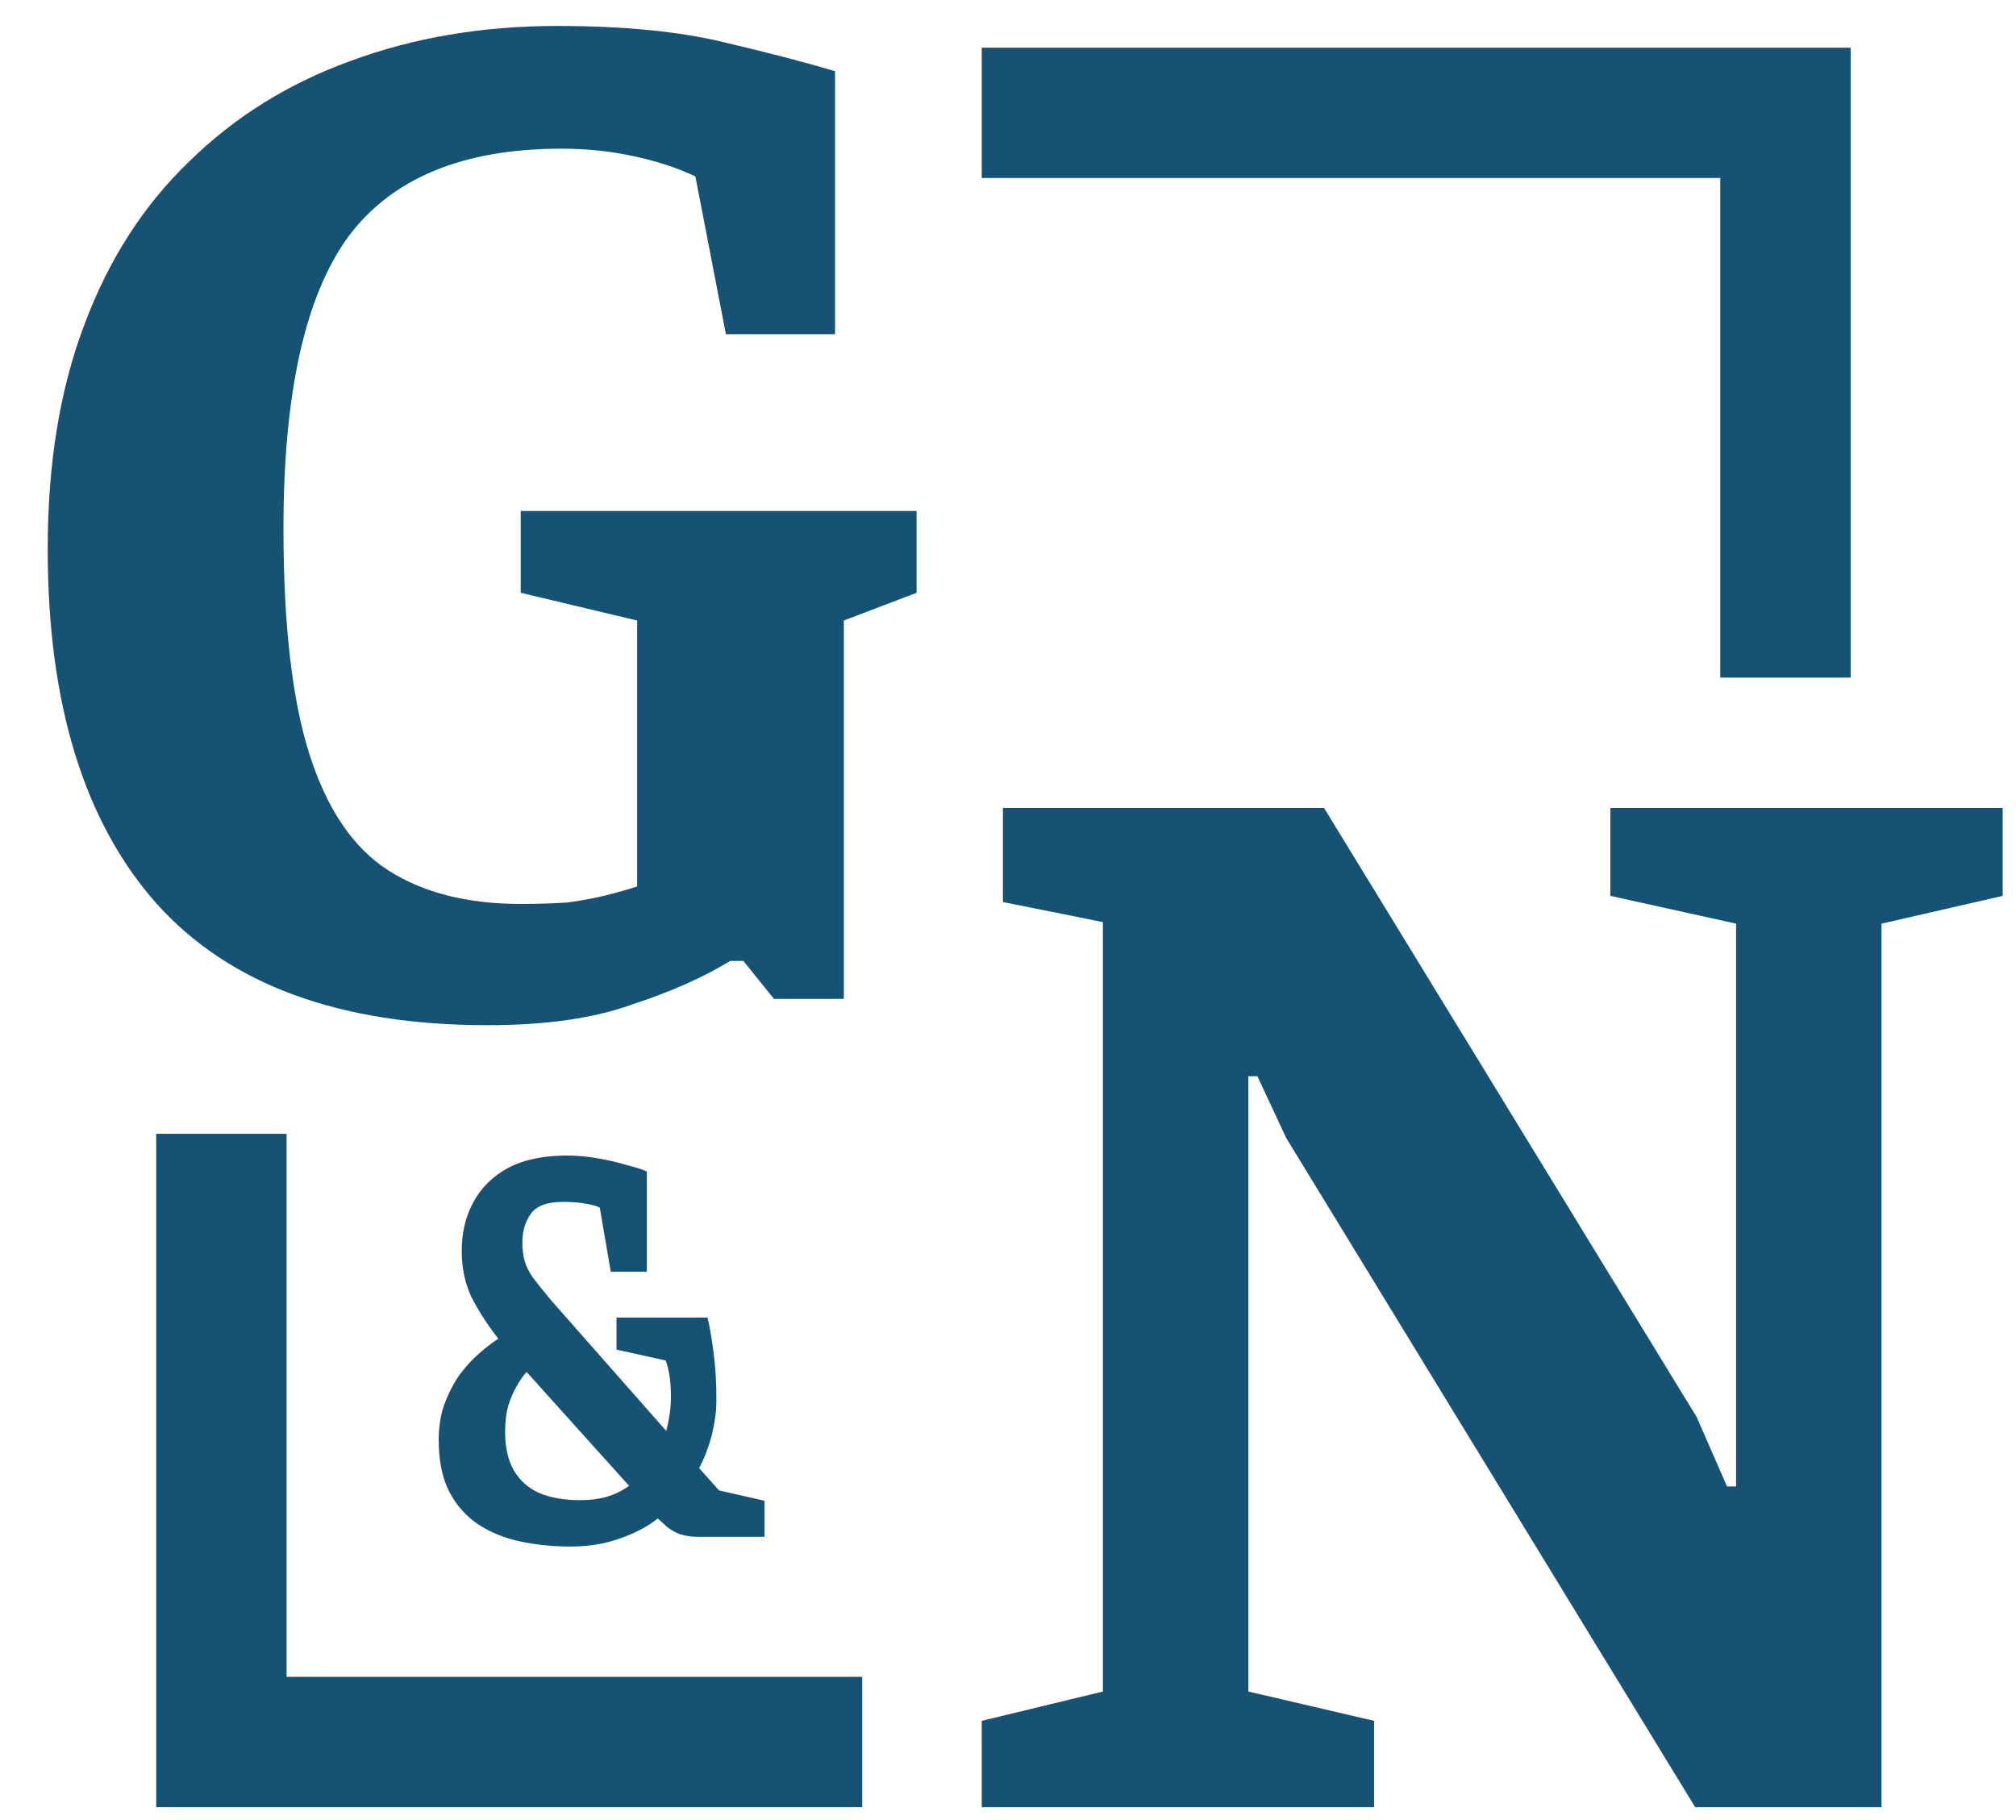
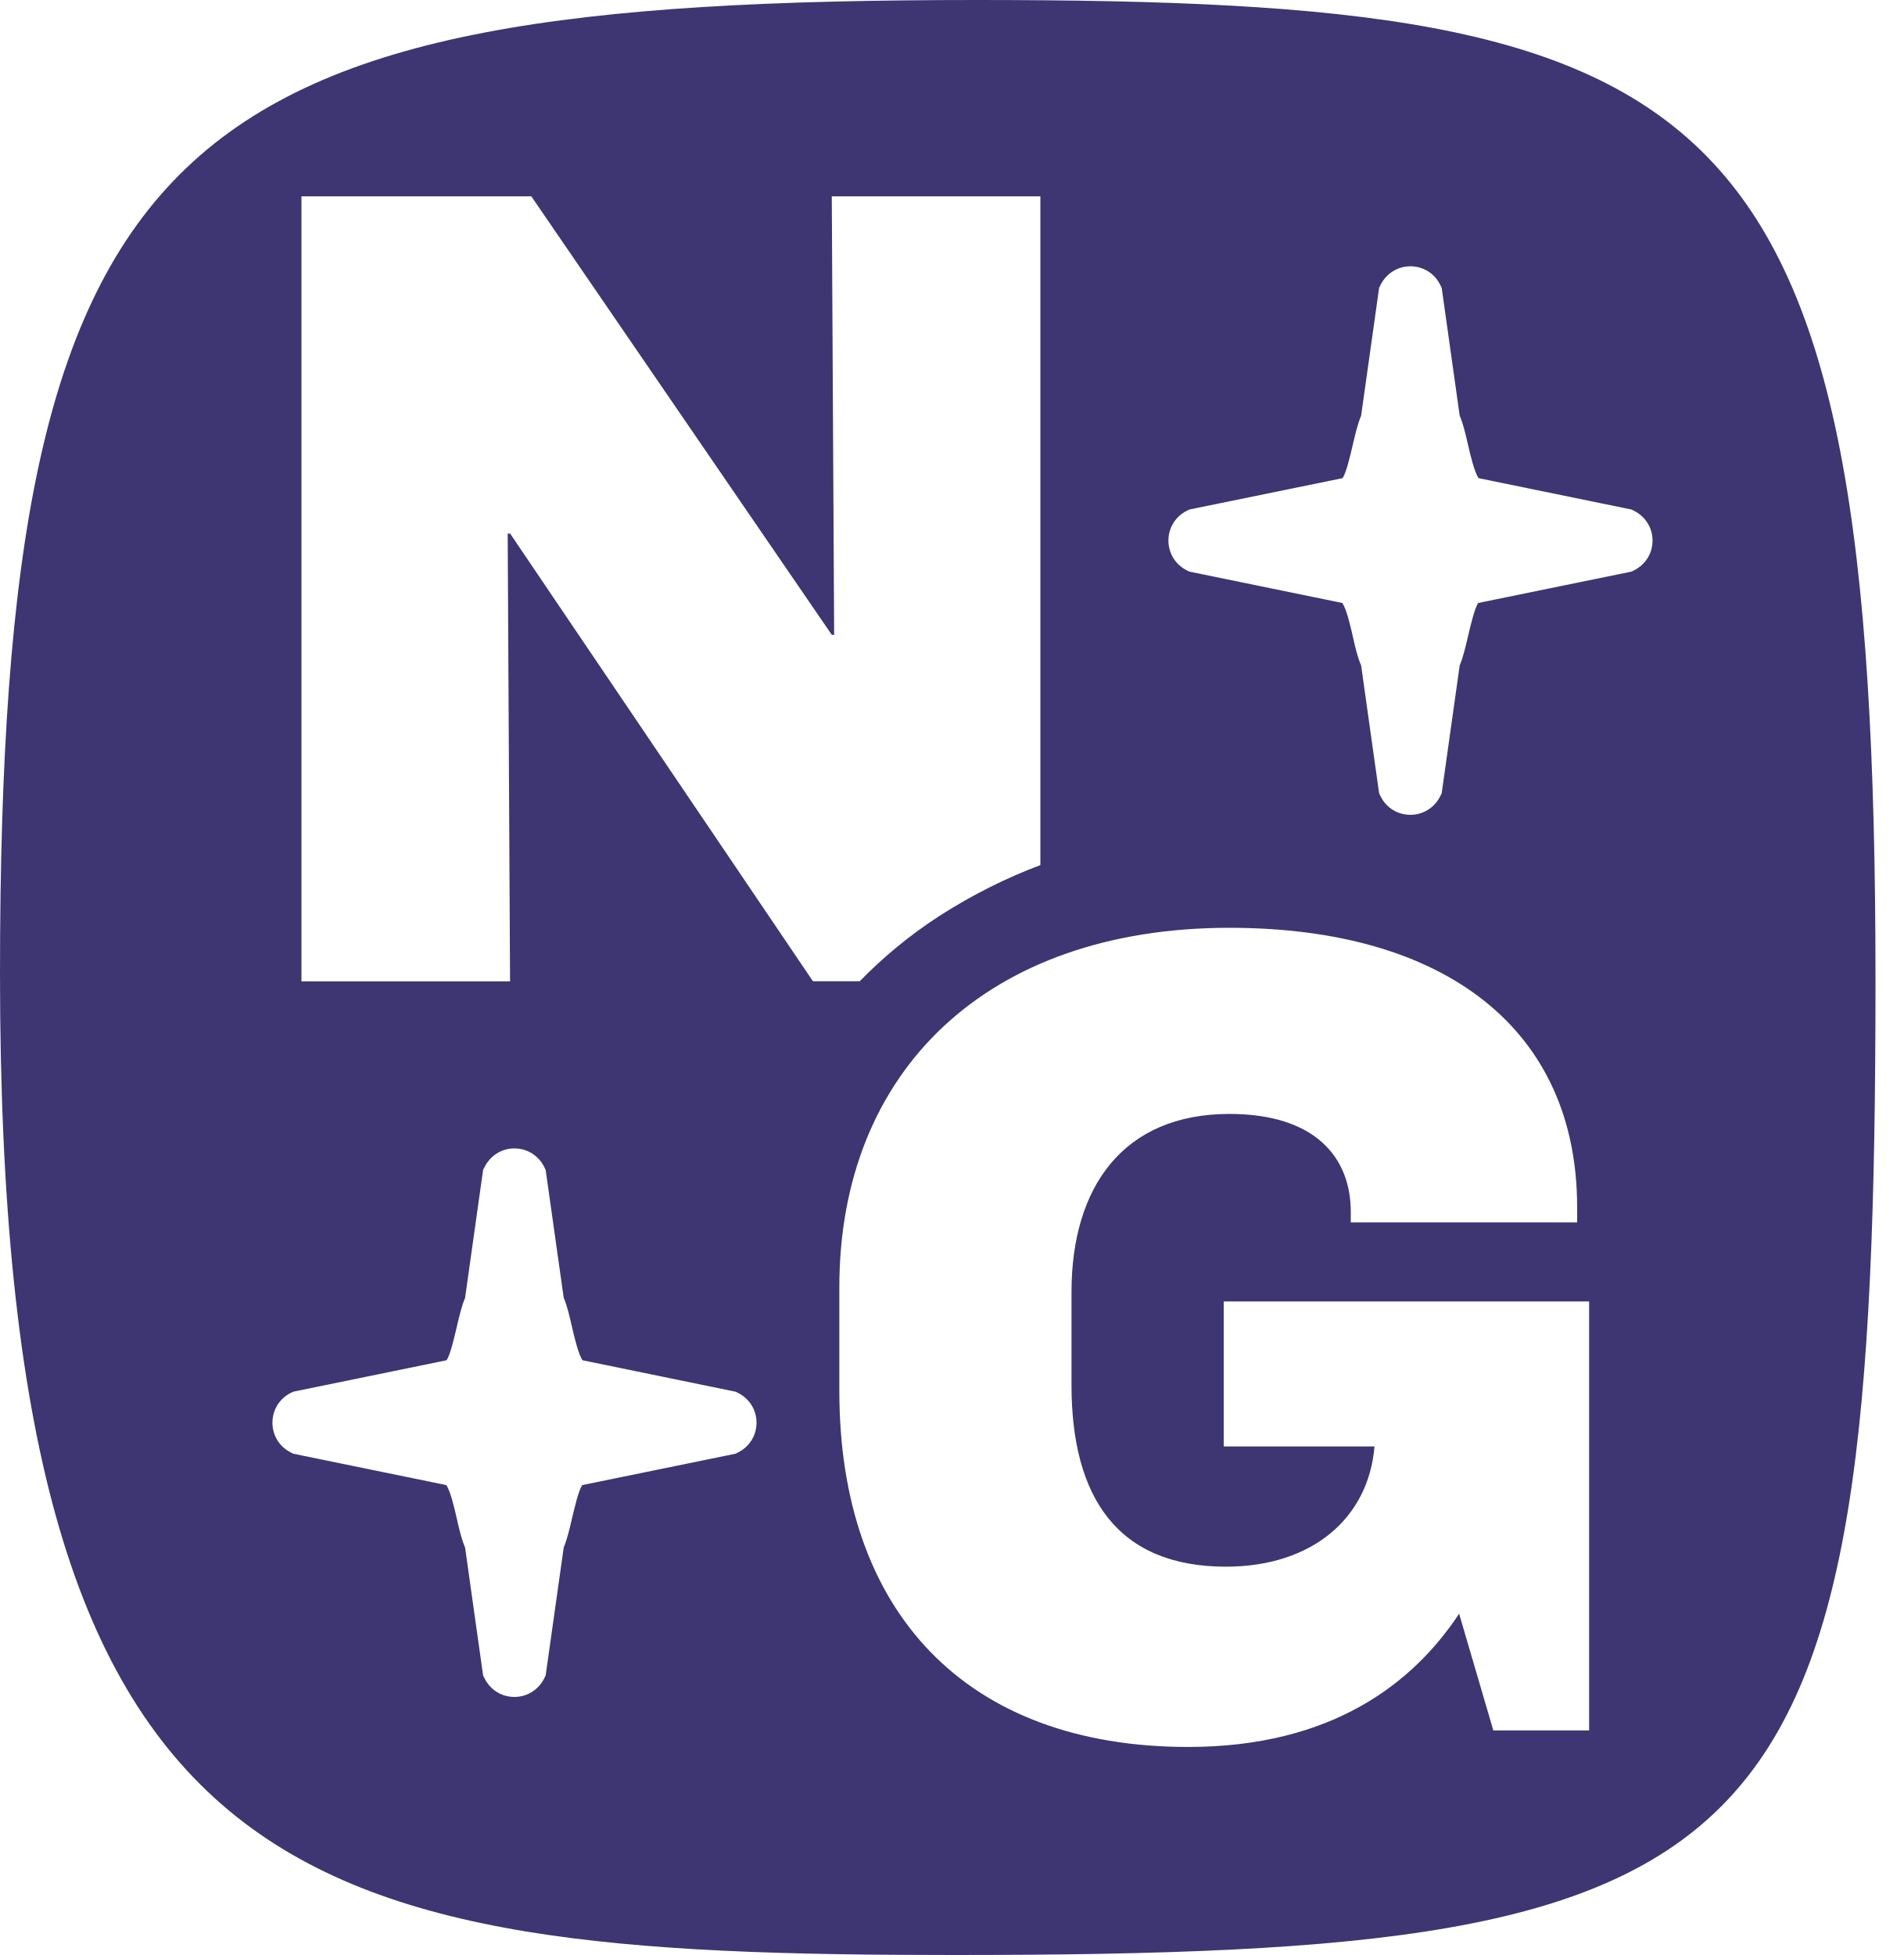
- <svg xmlns="http://www.w3.org/2000/svg" width="41" height="37" viewBox="0 0 41 37" fill="none">
-   <path d="M19.966 36.755V34.998L22.43 34.402V18.753L20.397 18.346V16.433H26.928L34.506 28.82L35.123 30.231H35.307V18.785L32.75 18.22V16.433H40.729V18.22L38.265 18.785V36.755H34.476L26.158 23.144L25.573 21.889H25.388V34.402L27.945 34.998V36.755H19.966Z" fill="#165274" />
-   <path d="M11.602 31.453C11.241 31.453 10.897 31.418 10.571 31.348C10.252 31.278 9.968 31.162 9.72 30.999C9.471 30.828 9.276 30.607 9.135 30.335C8.993 30.056 8.922 29.707 8.922 29.287C8.922 29.016 8.961 28.771 9.039 28.554C9.124 28.329 9.227 28.131 9.347 27.96C9.475 27.789 9.606 27.646 9.741 27.529C9.883 27.405 10.014 27.304 10.134 27.227C9.9 26.924 9.716 26.637 9.581 26.365C9.454 26.086 9.39 25.779 9.39 25.445C9.39 25.073 9.468 24.743 9.624 24.456C9.78 24.161 10.014 23.928 10.326 23.757C10.645 23.586 11.049 23.501 11.539 23.501C11.737 23.501 11.946 23.52 12.166 23.559C12.386 23.598 12.584 23.645 12.762 23.699C12.946 23.745 13.077 23.788 13.155 23.827V25.864H12.421L12.198 24.561C12.141 24.529 12.046 24.502 11.911 24.479C11.783 24.456 11.627 24.444 11.443 24.444C11.124 24.444 10.907 24.526 10.794 24.689C10.681 24.844 10.624 25.038 10.624 25.271C10.624 25.403 10.638 25.523 10.666 25.632C10.695 25.74 10.751 25.857 10.836 25.981C10.929 26.105 11.056 26.264 11.219 26.458L13.549 29.101C13.613 28.86 13.645 28.632 13.645 28.414C13.645 28.236 13.634 28.084 13.613 27.96C13.591 27.836 13.566 27.739 13.538 27.669L12.538 27.448V26.796H14.389C14.425 26.936 14.464 27.157 14.506 27.459C14.549 27.762 14.57 28.104 14.57 28.484C14.57 28.686 14.542 28.907 14.485 29.148C14.428 29.388 14.339 29.625 14.219 29.858L14.623 30.312L15.549 30.522V31.255H14.166C14.052 31.255 13.935 31.236 13.815 31.197C13.694 31.15 13.591 31.084 13.506 30.999L13.379 30.883C13.159 31.053 12.9 31.189 12.602 31.29C12.304 31.399 11.971 31.453 11.602 31.453ZM11.804 30.51C12.003 30.51 12.184 30.487 12.347 30.44C12.517 30.386 12.666 30.312 12.794 30.219L10.709 27.902C10.638 27.98 10.571 28.077 10.507 28.193C10.443 28.302 10.386 28.434 10.336 28.589C10.294 28.744 10.273 28.923 10.273 29.124C10.273 29.427 10.329 29.683 10.443 29.893C10.563 30.102 10.734 30.258 10.954 30.359C11.18 30.459 11.464 30.51 11.804 30.51Z" fill="#165274" />
-   <path d="M9.909 20.85C6.909 20.85 4.67 20.028 3.19 18.384C1.71 16.72 0.97 14.314 0.97 11.165C0.97 9.441 1.216 7.926 1.71 6.619C2.203 5.292 2.913 4.183 3.841 3.291C4.768 2.38 5.864 1.697 7.126 1.241C8.409 0.766 9.81 0.528 11.33 0.528C12.671 0.528 13.796 0.637 14.704 0.855C15.631 1.073 16.391 1.271 16.983 1.449V6.797H14.763L14.142 3.588C13.767 3.41 13.342 3.272 12.869 3.173C12.415 3.074 11.931 3.024 11.418 3.024C9.406 3.024 7.955 3.628 7.067 4.836C6.199 6.045 5.765 8.015 5.765 10.749C5.765 12.71 5.942 14.245 6.298 15.354C6.653 16.463 7.186 17.245 7.896 17.701C8.606 18.156 9.504 18.384 10.59 18.384C10.925 18.384 11.241 18.374 11.537 18.355C11.833 18.315 12.099 18.265 12.336 18.206C12.573 18.146 12.78 18.087 12.958 18.028V12.62L10.59 12.056V10.392H18.641V12.056L17.161 12.62V20.315H15.74L15.118 19.543H14.852C14.299 19.88 13.629 20.177 12.839 20.434C12.07 20.712 11.093 20.85 9.909 20.85Z" fill="#165274" />
-   <path fill-rule="evenodd" clip-rule="evenodd" d="M34.986 3.62H19.966V0.97H37.637V13.781H34.986V3.62Z" fill="#165274" />
-   <path fill-rule="evenodd" clip-rule="evenodd" d="M5.828 34.103H17.535V36.754H3.177V23.059H5.828V34.103Z" fill="#165274" />
+ <svg xmlns="http://www.w3.org/2000/svg" width="37" height="38" viewBox="0 0 37 38" fill="none">
+   <path d="M18.992 0C3.32 0 0 2.405 0 18.929C0 36.852 5.667 38 18.536 38C34.699 38 36.458 36.344 36.458 19.046C36.458 1.748 33.527 0 18.992 0ZM14.348 28.231L14.299 28.256L11.319 28.866C11.245 28.967 11.167 29.317 11.12 29.51C11.072 29.719 11.025 29.917 10.958 30.08L10.607 32.566L10.578 32.626C10.466 32.846 10.246 32.984 9.999 32.984C9.752 32.984 9.533 32.848 9.421 32.626L9.391 32.566L9.041 30.08C8.971 29.917 8.925 29.719 8.878 29.51C8.835 29.32 8.756 28.978 8.675 28.866L5.7 28.256L5.651 28.231C5.431 28.12 5.296 27.9 5.296 27.653C5.296 27.406 5.431 27.186 5.651 27.075L5.7 27.051L8.68 26.44C8.754 26.339 8.832 25.989 8.878 25.797C8.927 25.588 8.973 25.389 9.041 25.227L9.391 22.74L9.421 22.681C9.533 22.461 9.752 22.322 9.999 22.322C10.246 22.322 10.466 22.458 10.578 22.681L10.607 22.74L10.958 25.227C11.028 25.389 11.072 25.588 11.12 25.797C11.164 25.987 11.245 26.329 11.324 26.44L14.299 27.051L14.348 27.075C14.568 27.186 14.706 27.406 14.706 27.653C14.706 27.9 14.57 28.12 14.348 28.231ZM9.915 10.371H9.869L9.915 19.076H5.86V3.816H10.328L16.169 12.339H16.215L16.169 3.816H20.224V16.815C19.589 17.054 18.924 17.377 18.254 17.808C17.659 18.194 17.149 18.625 16.712 19.073H15.803L9.915 10.369V10.371ZM30.886 33.635H29.029L28.364 31.366C27.471 32.718 25.889 33.956 23.096 33.956C18.788 33.956 16.316 31.345 16.316 27.037V25.02C16.316 20.827 19.179 18.034 23.899 18.034C28.115 18.034 30.658 20.026 30.658 23.462V23.761H26.258V23.555C26.258 22.501 25.571 21.652 23.899 21.652C21.836 21.652 20.829 23.071 20.829 25.113V26.923C20.829 29.1 21.722 30.452 23.831 30.452C25.503 30.452 26.603 29.512 26.719 28.115H23.788V25.297H30.891V33.635H30.886ZM31.765 11.085L31.716 11.11L28.736 11.72C28.663 11.821 28.584 12.171 28.538 12.364C28.489 12.573 28.443 12.771 28.375 12.934L28.025 15.42L27.995 15.48C27.884 15.699 27.664 15.838 27.417 15.838C27.17 15.838 26.947 15.702 26.839 15.48L26.809 15.42L26.459 12.934C26.388 12.771 26.342 12.573 26.296 12.364C26.253 12.174 26.174 11.832 26.092 11.72L23.118 11.11L23.069 11.085C22.849 10.974 22.713 10.754 22.713 10.507C22.713 10.26 22.849 10.04 23.069 9.929L23.118 9.904L26.098 9.294C26.171 9.193 26.25 8.843 26.296 8.65C26.345 8.441 26.391 8.243 26.459 8.08L26.809 5.594L26.839 5.534C26.95 5.315 27.17 5.176 27.417 5.176C27.664 5.176 27.884 5.312 27.995 5.534L28.025 5.594L28.375 8.08C28.446 8.243 28.489 8.441 28.538 8.65C28.581 8.84 28.663 9.182 28.742 9.294L31.716 9.904L31.765 9.929C31.985 10.04 32.124 10.26 32.124 10.507C32.124 10.754 31.988 10.974 31.765 11.085Z" fill="#3D3672" />
</svg>
